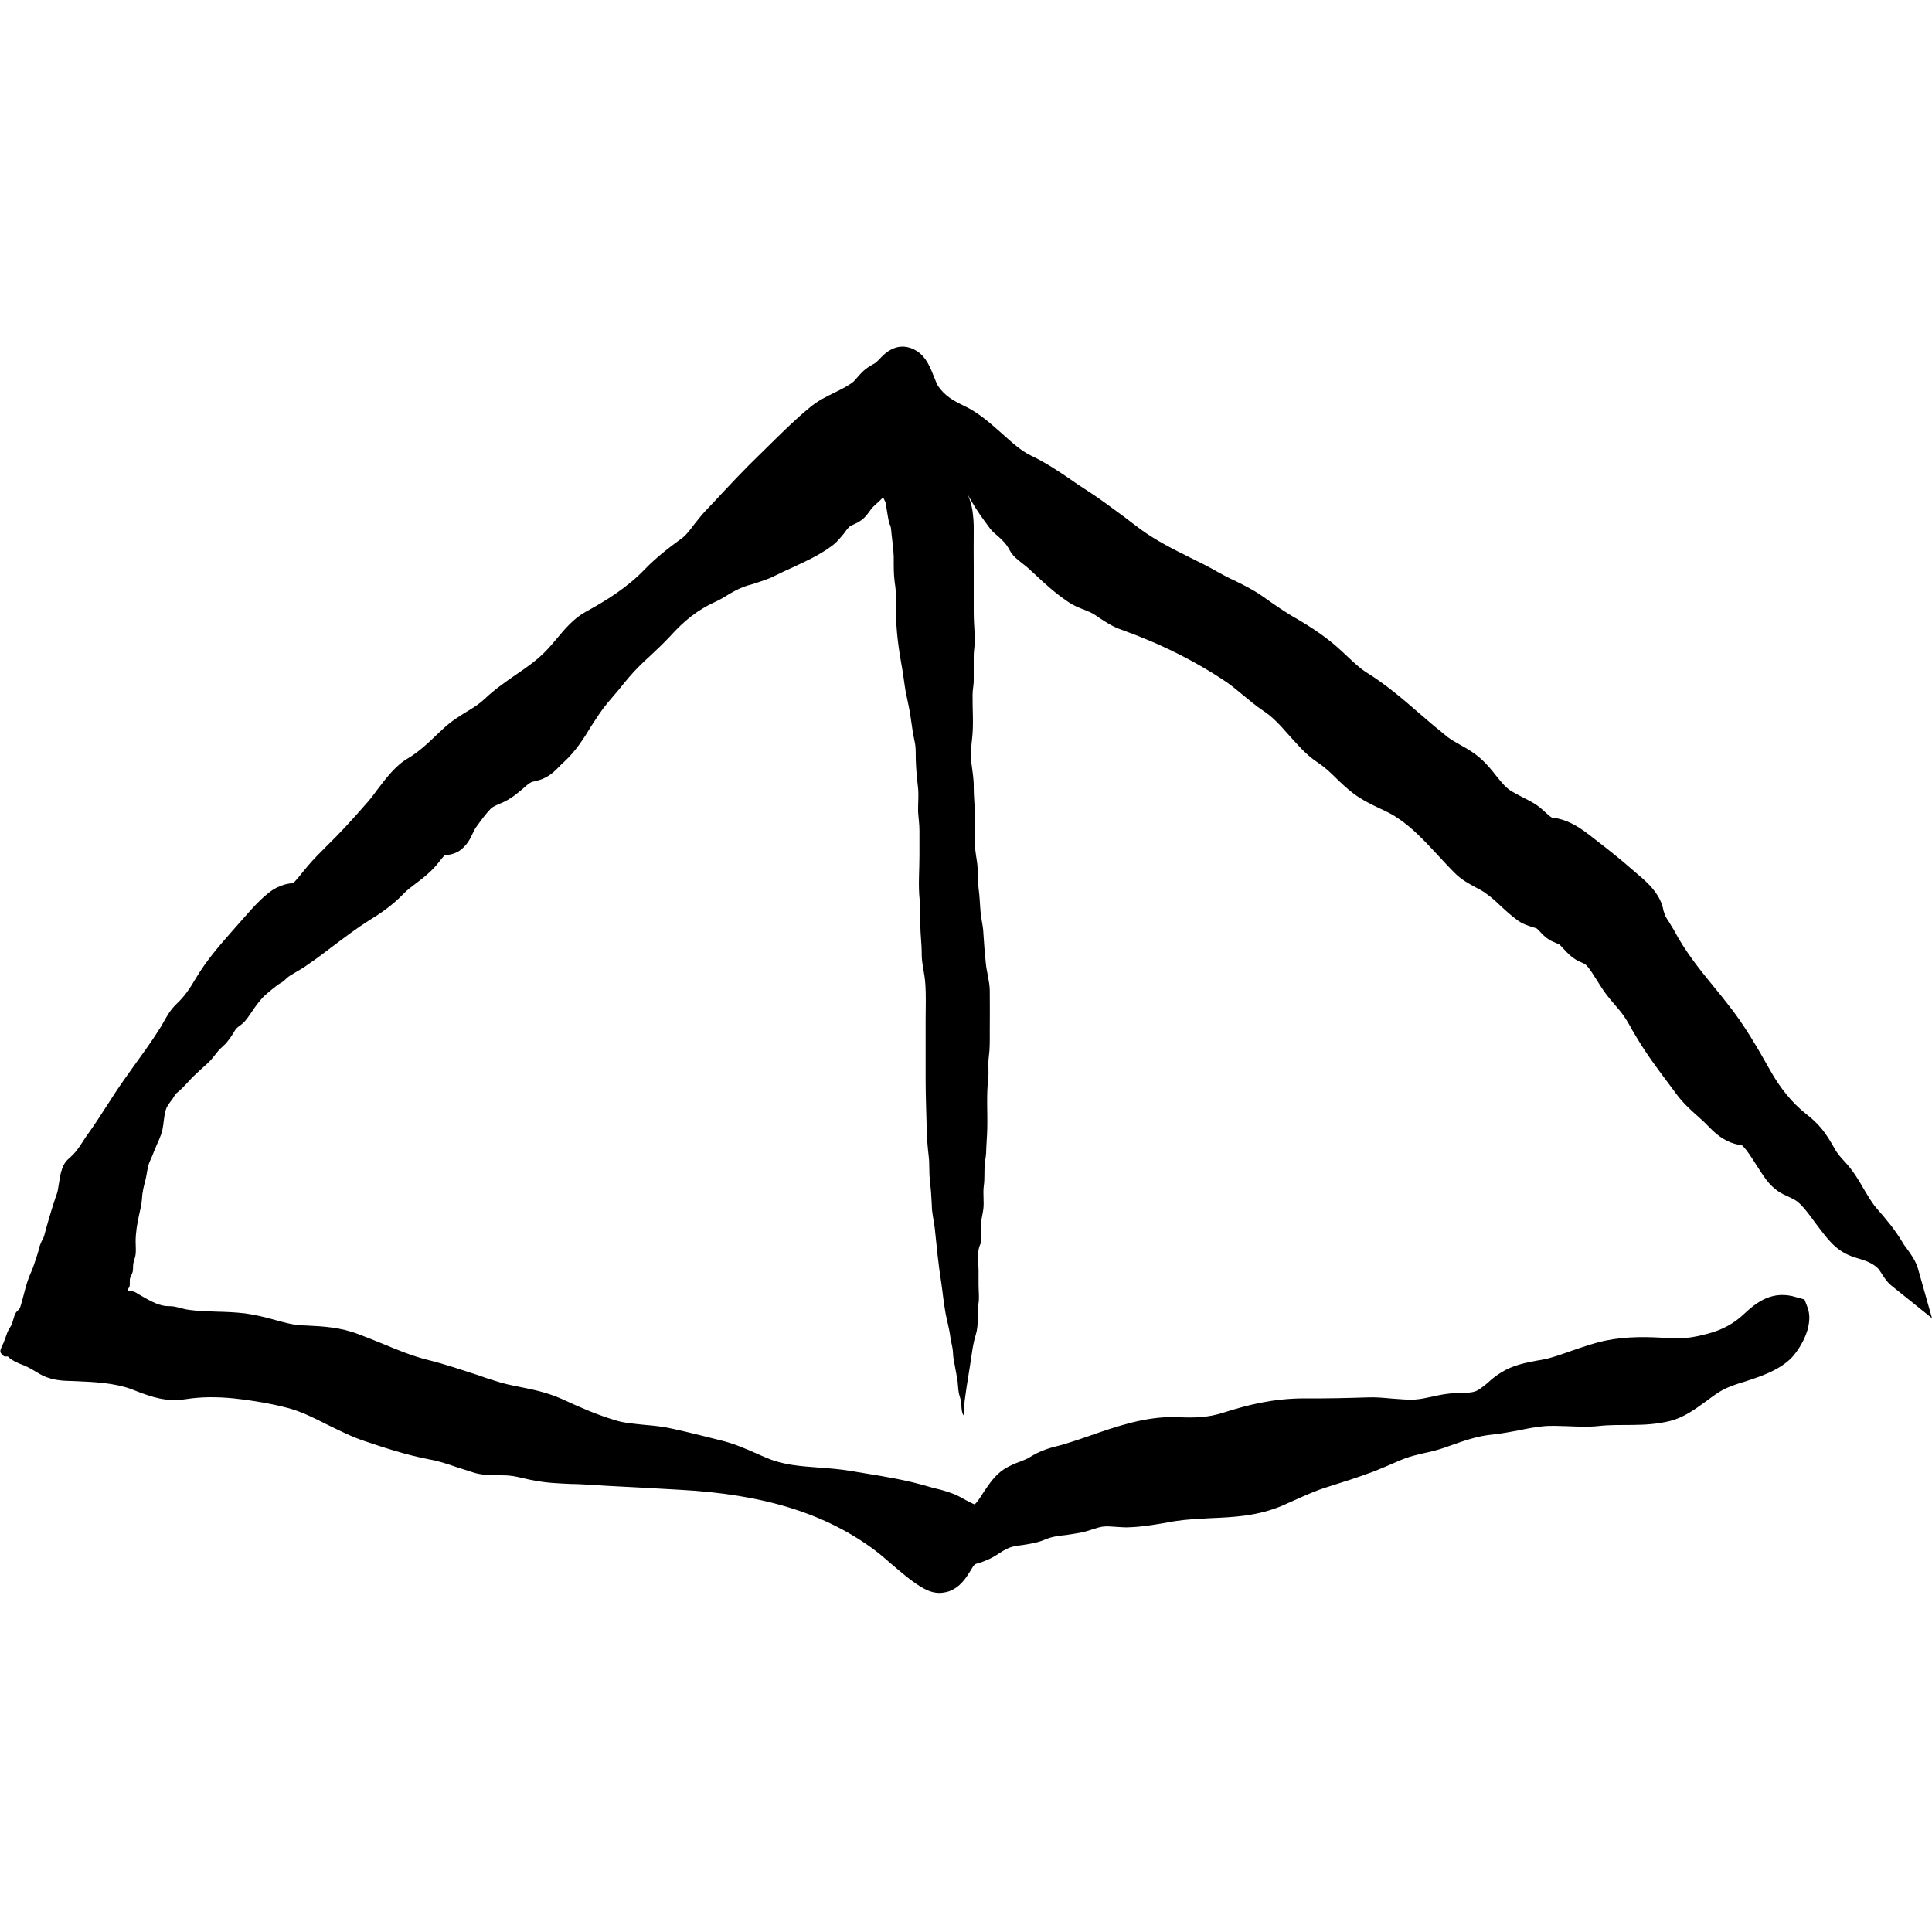
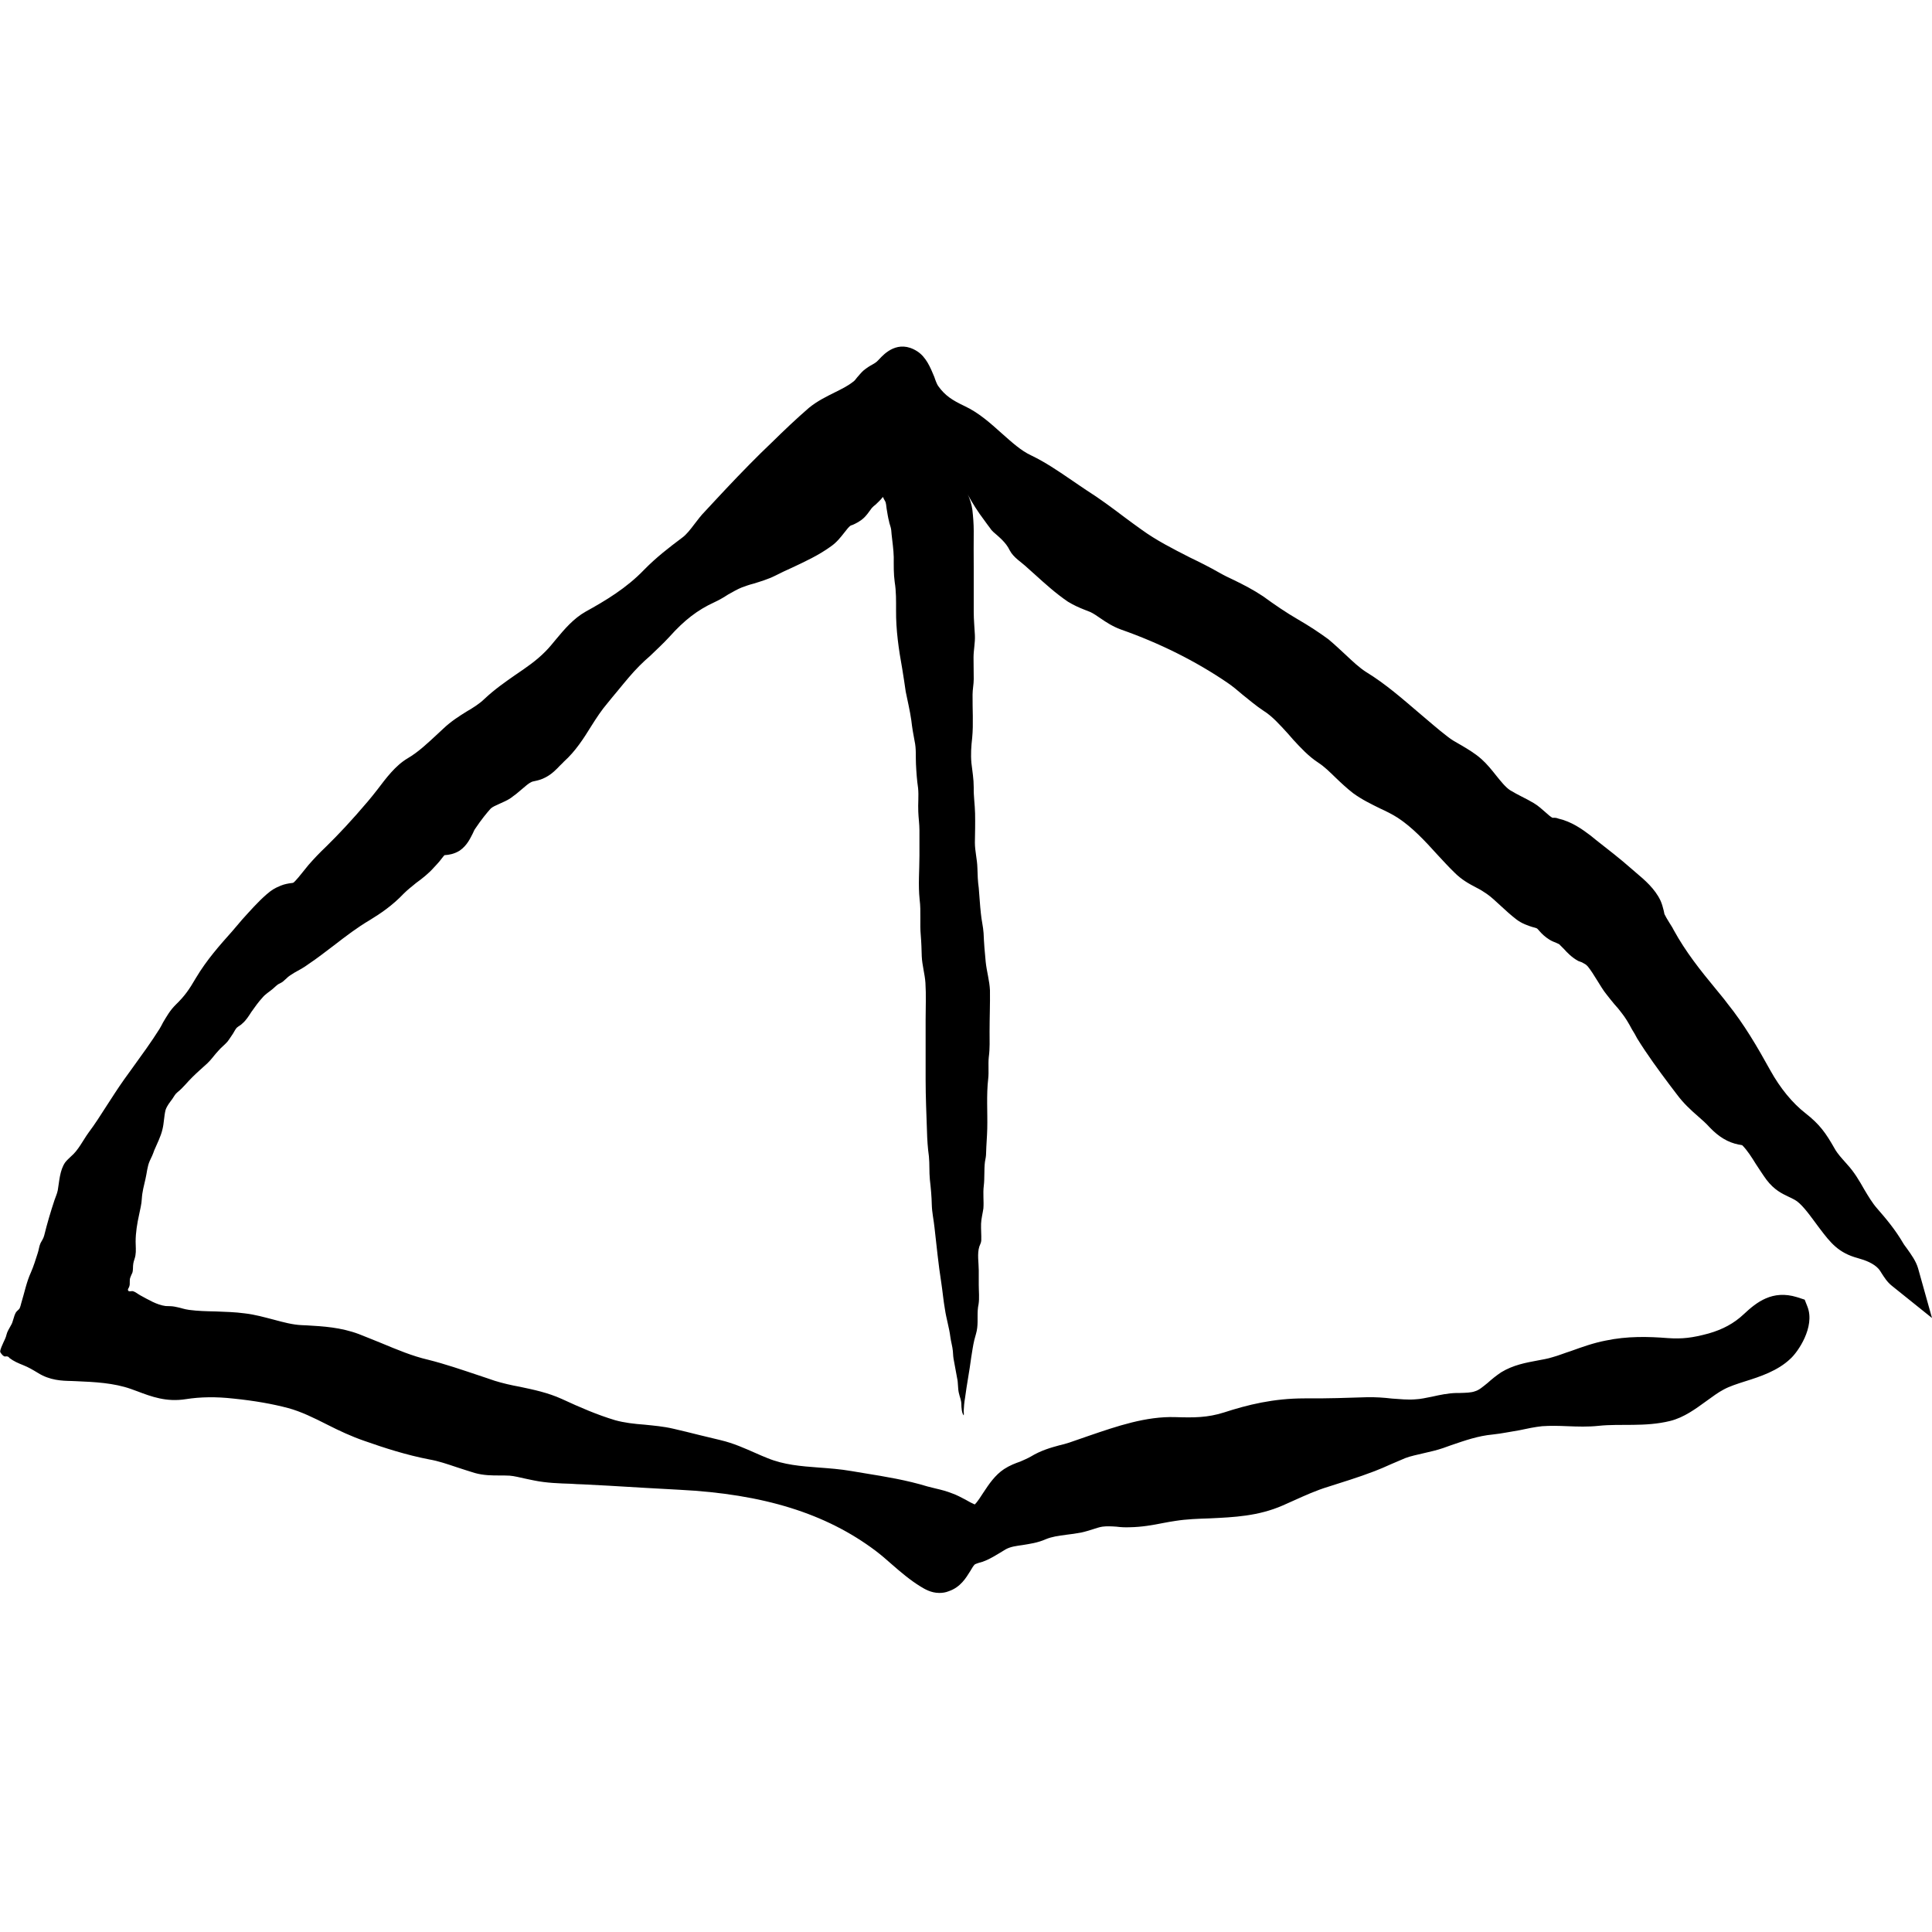
<svg xmlns="http://www.w3.org/2000/svg" viewBox="0 0 100 100">
-   <path fill-rule="nonzero" d="M99.27 65.65C99.16 65.27 98.92 64.93 98.7 64.63C98.63 64.53 98.55 64.44 98.51 64.36C98.09 63.65 97.63 63.11 97.15 62.56C96.91 62.29 96.71 61.94 96.48 61.56C96.23 61.13 95.97 60.68 95.61 60.27L95.54 60.19C95.31 59.94 95.11 59.73 94.96 59.45C94.5 58.64 94.19 58.2 93.45 57.63C92.76 57.08 92.14 56.32 91.63 55.41C90.95 54.2 90.27 53.02 89.41 51.95C89.21 51.69 89.01 51.44 88.81 51.2C88 50.21 87.24 49.28 86.63 48.12C86.55 48 86.48 47.87 86.4 47.74C86.29 47.58 86.2 47.44 86.16 47.31C86.14 47.25 86.12 47.18 86.1 47.13C86.07 46.95 86.02 46.79 85.94 46.62C85.66 46 85.11 45.54 84.67 45.17L84.45 44.98C83.85 44.45 83.21 43.95 82.59 43.47L82.32 43.26C81.88 42.92 81.35 42.53 80.65 42.37C80.56 42.34 80.46 42.33 80.35 42.33C80.27 42.3 80.11 42.16 79.98 42.04C79.81 41.88 79.62 41.71 79.38 41.57C79.18 41.45 78.97 41.35 78.76 41.24C78.56 41.13 78.35 41.03 78.17 40.91C77.92 40.75 77.69 40.46 77.44 40.15C77.21 39.86 76.97 39.56 76.68 39.3C76.33 38.98 75.95 38.76 75.61 38.57C75.36 38.43 75.13 38.3 74.93 38.15C74.43 37.75 73.93 37.33 73.45 36.91C72.6 36.17 71.71 35.41 70.72 34.8C70.36 34.57 70.03 34.25 69.67 33.91C69.38 33.64 69.08 33.36 68.75 33.11C68.28 32.74 67.75 32.4 67.18 32.06C66.55 31.71 65.98 31.31 65.36 30.87C64.86 30.52 64.37 30.28 63.88 30.04C63.61 29.92 63.35 29.78 63.09 29.64C62.6 29.35 62.09 29.1 61.58 28.85C60.69 28.41 59.85 27.98 59.07 27.42C58.78 27.21 58.49 26.98 58.2 26.76C57.56 26.29 56.91 25.8 56.24 25.37C55.95 25.19 55.67 25 55.39 24.8C54.76 24.37 54.1 23.93 53.36 23.58C52.86 23.34 52.37 22.9 51.85 22.43C51.26 21.91 50.66 21.37 49.93 21.02C49.29 20.72 48.91 20.48 48.56 19.99C48.5 19.91 48.42 19.69 48.35 19.52C48.16 19.04 47.95 18.49 47.47 18.18C46.48 17.55 45.75 18.33 45.52 18.59C45.45 18.65 45.4 18.71 45.33 18.77C45.28 18.81 45.22 18.84 45.16 18.87C45.03 18.95 44.85 19.05 44.69 19.2C44.57 19.31 44.47 19.43 44.36 19.55C44.28 19.63 44.22 19.73 44.13 19.79C43.87 19.99 43.54 20.15 43.2 20.32C42.79 20.52 42.31 20.75 41.88 21.12C41.2 21.68 40.57 22.3 39.96 22.9L39.38 23.47C38.56 24.26 37.77 25.1 37 25.93L36.48 26.48C36.29 26.68 36.12 26.91 35.94 27.13C35.73 27.41 35.53 27.68 35.32 27.84C34.58 28.38 33.98 28.84 33.34 29.5C32.43 30.44 31.35 31.1 30.31 31.67C29.69 32.01 29.23 32.56 28.78 33.1C28.6 33.31 28.42 33.53 28.23 33.72C27.77 34.19 27.25 34.55 26.69 34.93C26.16 35.3 25.59 35.69 25.07 36.19C24.8 36.44 24.49 36.64 24.15 36.84C23.78 37.07 23.35 37.33 22.95 37.71L22.66 37.98C22.13 38.49 21.66 38.93 21.1 39.26C20.48 39.62 19.98 40.28 19.54 40.86C19.37 41.09 19.21 41.31 19.05 41.49C18.2 42.47 17.54 43.18 16.9 43.8C16.53 44.17 16.23 44.47 15.96 44.79C15.9 44.86 15.83 44.95 15.75 45.04C15.61 45.22 15.27 45.64 15.18 45.7C15.14 45.71 15.1 45.71 15.06 45.72C14.92 45.74 14.73 45.77 14.54 45.85C14.19 45.99 14.08 46.07 13.8 46.3C13.33 46.69 12.94 47.15 12.55 47.59L12.02 48.19C11.37 48.93 10.7 49.69 10.14 50.63C9.78 51.24 9.55 51.57 9.11 51.99C8.8 52.29 8.62 52.63 8.45 52.93C8.39 53.04 8.33 53.15 8.26 53.25C7.82 53.95 7.35 54.59 6.86 55.27L6.42 55.89C6.11 56.33 5.81 56.79 5.51 57.26C5.21 57.72 4.91 58.2 4.59 58.64C4.29 59.04 4.06 59.52 3.68 59.86C3.57 59.97 3.45 60.05 3.37 60.18C3.1 60.58 3.08 61.16 2.99 61.62C2.95 61.81 2.88 61.94 2.83 62.12C2.63 62.72 2.45 63.34 2.29 63.95C2.25 64.1 2.16 64.21 2.11 64.35C2.03 64.52 2.01 64.7 1.95 64.88C1.83 65.22 1.75 65.54 1.6 65.87C1.37 66.36 1.26 66.93 1.11 67.45C1.08 67.53 1.06 67.66 1.01 67.73C0.96 67.81 0.88 67.86 0.83 67.93C0.7 68.13 0.69 68.4 0.57 68.62C0.48 68.77 0.38 68.93 0.34 69.08C0.29 69.23 0.24 69.34 0.18 69.51C0.14 69.6 0 69.85 0.02 69.97C0.02 70.03 0.15 70.17 0.21 70.2C0.27 70.23 0.33 70.2 0.39 70.21C0.46 70.23 0.45 70.26 0.5 70.3C0.71 70.46 0.96 70.57 1.21 70.66C1.48 70.77 1.71 70.91 1.96 71.06C2.58 71.45 3.2 71.47 3.7 71.48L3.94 71.49C4.9 71.53 5.89 71.58 6.77 71.89L7.1 72.02C7.84 72.3 8.61 72.58 9.62 72.42C10.38 72.3 11.19 72.29 12.09 72.38C13.18 72.5 14.12 72.67 14.91 72.88C15.59 73.06 16.25 73.39 16.94 73.74C17.56 74.04 18.18 74.36 18.87 74.59C19.91 74.94 21.04 75.31 22.23 75.54C22.7 75.62 23.15 75.77 23.64 75.94C23.95 76.04 24.26 76.14 24.58 76.24C25.03 76.36 25.48 76.36 25.86 76.36C26.04 76.36 26.21 76.36 26.38 76.38C26.63 76.4 26.89 76.47 27.17 76.53C27.32 76.57 27.48 76.6 27.65 76.63C28.3 76.76 28.94 76.78 29.56 76.81C29.77 76.81 29.97 76.82 30.18 76.83L31.5 76.91C32.73 76.97 33.95 77.04 35.18 77.11C39.53 77.34 42.75 78.34 45.31 80.26C45.6 80.48 45.88 80.73 46.16 80.97C46.63 81.37 47.11 81.79 47.64 82.12C47.85 82.24 48.19 82.45 48.62 82.45C48.77 82.45 48.94 82.42 49.11 82.37C49.71 82.15 50 81.67 50.22 81.32C50.3 81.18 50.39 81.03 50.46 80.97C50.49 80.95 50.56 80.93 50.67 80.9C50.79 80.86 50.92 80.82 51.05 80.76C51.31 80.66 51.53 80.52 51.73 80.39C51.84 80.32 51.94 80.25 52.06 80.2C52.31 80.05 52.59 80.01 52.93 79.97C53.29 79.91 53.7 79.86 54.13 79.67C54.44 79.54 54.78 79.49 55.19 79.45C55.45 79.41 55.72 79.37 55.98 79.32C56.17 79.28 56.36 79.22 56.54 79.16C56.73 79.1 56.92 79.04 57.06 79.02C57.27 78.99 57.52 79.01 57.78 79.03C58.01 79.04 58.24 79.07 58.48 79.05C59.08 79.03 59.66 78.93 60.22 78.84C60.42 78.8 60.64 78.76 60.84 78.73C61.42 78.64 62 78.62 62.63 78.58C63.86 78.53 65.12 78.47 66.4 77.92L66.96 77.67C67.56 77.4 68.13 77.14 68.76 76.95C69.41 76.74 70.27 76.48 71.14 76.15C71.42 76.04 71.71 75.91 72 75.79C72.24 75.69 72.49 75.57 72.74 75.48C73.03 75.37 73.35 75.3 73.68 75.22C74.01 75.15 74.35 75.07 74.71 74.95L75.08 74.82C75.84 74.55 76.5 74.32 77.27 74.25C77.74 74.2 78.2 74.11 78.64 74.03C79.05 73.94 79.44 73.87 79.82 73.83C80.24 73.78 80.67 73.81 81.13 73.82C81.65 73.84 82.19 73.87 82.76 73.81C83.88 73.68 85.12 73.88 86.44 73.55C87.17 73.37 87.78 72.91 88.32 72.52C88.63 72.29 88.92 72.07 89.21 71.92C89.51 71.77 89.9 71.63 90.32 71.51C91.11 71.25 92.01 70.96 92.67 70.34C93.05 69.98 93.95 68.69 93.55 67.65L93.4 67.26L93 67.15C91.75 66.75 90.92 67.4 90.25 68.03C89.75 68.5 89.17 68.82 88.44 69.02C87.58 69.25 87.08 69.31 86.33 69.26C85.31 69.19 84.22 69.16 83.1 69.39C82.48 69.52 81.89 69.73 81.31 69.93C80.99 70.04 80.67 70.16 80.35 70.25C80.1 70.33 79.84 70.38 79.58 70.42C79 70.53 78.32 70.65 77.7 71.04C77.42 71.21 77.19 71.4 77 71.58C76.75 71.78 76.55 71.95 76.35 72.02C76.14 72.09 75.85 72.1 75.56 72.1L75.41 72.11C74.95 72.11 74.53 72.2 74.13 72.29C73.81 72.36 73.52 72.42 73.24 72.44C72.87 72.46 72.46 72.42 72.04 72.39C71.62 72.35 71.19 72.31 70.74 72.33C69.81 72.36 68.69 72.39 67.53 72.38C65.91 72.38 64.57 72.72 63.35 73.11C62.49 73.39 61.8 73.39 60.83 73.35C59.32 73.31 57.81 73.82 56.36 74.33C56.01 74.45 55.67 74.57 55.34 74.67C55.16 74.73 55 74.78 54.83 74.82C54.38 74.93 53.87 75.07 53.34 75.4C53.19 75.5 53.01 75.57 52.81 75.65C52.55 75.74 52.26 75.86 51.96 76.05C51.5 76.35 51.19 76.82 50.9 77.25C50.78 77.45 50.58 77.75 50.45 77.87C50.3 77.81 50.14 77.72 49.96 77.63C49.74 77.5 49.51 77.38 49.29 77.3C48.99 77.19 48.72 77.11 48.45 77.05C48.31 77.01 48.16 76.98 48.01 76.93C46.92 76.61 45.84 76.43 44.78 76.26L44.06 76.14C43.48 76.04 42.92 76 42.38 75.96C41.45 75.89 40.57 75.83 39.73 75.48C39.52 75.39 39.32 75.31 39.13 75.22C38.56 74.97 37.97 74.71 37.29 74.55C36.93 74.46 36.57 74.37 36.21 74.28C35.76 74.17 35.31 74.06 34.85 73.96C34.34 73.84 33.84 73.79 33.35 73.75C32.81 73.69 32.31 73.66 31.84 73.51C30.9 73.23 30.03 72.85 29.08 72.41C28.34 72.08 27.62 71.93 26.92 71.79C26.46 71.7 26.03 71.61 25.62 71.47C25.33 71.38 25.04 71.29 24.75 71.18C23.91 70.91 23.04 70.61 22.15 70.39C21.34 70.19 20.57 69.87 19.75 69.53C19.35 69.37 18.97 69.21 18.56 69.06C17.63 68.7 16.73 68.65 15.87 68.61L15.63 68.6C15.15 68.58 14.67 68.44 14.16 68.3C13.69 68.17 13.2 68.05 12.68 67.98C12.17 67.92 11.66 67.9 11.17 67.89C10.7 67.87 10.24 67.86 9.8 67.8C9.53 67.77 9.29 67.68 9.04 67.63C8.88 67.6 8.73 67.61 8.58 67.6C8.12 67.55 7.65 67.26 7.26 67.04C7.15 66.98 7 66.86 6.87 66.84C6.82 66.82 6.69 66.87 6.65 66.82C6.57 66.75 6.68 66.66 6.7 66.6C6.75 66.44 6.68 66.27 6.75 66.11C6.79 66.03 6.82 65.96 6.85 65.88C6.91 65.72 6.87 65.57 6.9 65.4C6.92 65.26 6.99 65.12 7.01 64.98C7.05 64.76 7.02 64.5 7.02 64.27C7.02 63.8 7.1 63.33 7.2 62.88C7.26 62.63 7.33 62.32 7.35 62.05C7.36 61.7 7.45 61.38 7.54 61.03C7.61 60.73 7.63 60.38 7.76 60.1C7.84 59.92 7.92 59.74 7.99 59.55C8.13 59.19 8.33 58.84 8.41 58.46C8.48 58.13 8.48 57.77 8.58 57.45C8.65 57.22 8.79 57.07 8.93 56.88C9.02 56.74 9.06 56.63 9.2 56.53C9.48 56.3 9.71 56.02 9.97 55.75C10.22 55.51 10.48 55.27 10.74 55.04C10.95 54.85 11.11 54.62 11.29 54.4C11.44 54.22 11.63 54.1 11.77 53.91C11.87 53.79 11.97 53.65 12.06 53.5C12.12 53.42 12.18 53.27 12.27 53.2C12.35 53.12 12.47 53.06 12.55 52.98C12.74 52.82 12.88 52.59 13.02 52.39C13.2 52.12 13.37 51.88 13.6 51.63C13.75 51.47 13.92 51.35 14.09 51.2C14.2 51.13 14.29 51.03 14.4 50.96C14.48 50.9 14.58 50.86 14.65 50.8C14.72 50.75 14.76 50.7 14.82 50.65C14.94 50.53 15.09 50.45 15.24 50.36C15.49 50.22 15.74 50.07 15.97 49.9C16.42 49.59 16.86 49.26 17.29 48.93C17.92 48.46 18.51 48.01 19.12 47.63C19.69 47.28 20.29 46.88 20.9 46.25C21.09 46.05 21.31 45.89 21.55 45.71C21.84 45.49 22.17 45.24 22.48 44.9C22.58 44.8 22.66 44.69 22.75 44.58C22.85 44.46 22.94 44.34 23.02 44.27L23.03 44.27C23.21 44.25 23.5 44.22 23.79 44.03C24.17 43.76 24.35 43.4 24.47 43.13C24.51 43.04 24.56 42.95 24.61 42.86C24.9 42.45 25.19 42.07 25.4 41.86C25.48 41.77 25.66 41.69 25.84 41.61C26.03 41.54 26.23 41.44 26.43 41.31C26.64 41.18 26.83 41.01 27.02 40.86C27.2 40.7 27.36 40.55 27.51 40.48C27.54 40.47 27.61 40.45 27.67 40.44C27.82 40.4 28.03 40.36 28.24 40.24C28.57 40.07 28.79 39.84 28.99 39.63C29.05 39.56 29.13 39.5 29.2 39.43C29.8 38.88 30.21 38.23 30.6 37.59C30.88 37.16 31.13 36.76 31.44 36.39C31.63 36.17 31.82 35.94 32.01 35.72C32.37 35.27 32.72 34.84 33.1 34.47C33.28 34.29 33.46 34.12 33.65 33.95C33.98 33.64 34.32 33.32 34.66 32.96C35.42 32.11 36.12 31.57 36.96 31.18C37.21 31.07 37.45 30.93 37.69 30.78C37.94 30.63 38.18 30.5 38.41 30.41C38.6 30.33 38.8 30.27 39 30.22C39.35 30.1 39.74 29.99 40.13 29.79C40.41 29.65 40.69 29.52 40.98 29.39C41.65 29.08 42.36 28.76 43.01 28.29C43.31 28.08 43.52 27.81 43.7 27.59C43.81 27.43 43.93 27.28 44.02 27.22C44.06 27.2 44.1 27.18 44.13 27.17C44.28 27.1 44.51 27.01 44.73 26.8C44.86 26.67 44.96 26.53 45.04 26.42C45.07 26.38 45.09 26.34 45.12 26.31C45.19 26.23 45.25 26.18 45.31 26.12C45.43 26.02 45.57 25.89 45.71 25.74C45.74 25.81 45.77 25.87 45.8 25.93C45.86 26.01 45.86 26.23 45.89 26.33C45.93 26.56 45.96 26.79 46.01 27.01C46.03 27.09 46.05 27.15 46.09 27.22C46.13 27.37 46.13 27.52 46.15 27.67C46.19 28.06 46.25 28.45 46.26 28.84C46.26 29.28 46.25 29.7 46.31 30.14C46.39 30.63 46.39 31.11 46.38 31.61C46.37 32.62 46.52 33.64 46.7 34.63C46.77 35.03 46.81 35.42 46.88 35.81C46.98 36.31 47.1 36.8 47.16 37.3C47.21 37.66 47.26 38.01 47.34 38.37C47.43 38.77 47.38 39.15 47.41 39.55C47.43 39.97 47.47 40.39 47.52 40.8C47.56 41.2 47.51 41.61 47.52 42.01C47.54 42.34 47.59 42.66 47.59 42.99C47.59 43.42 47.59 43.85 47.59 44.28C47.59 45.03 47.52 45.82 47.6 46.56C47.67 47.18 47.61 47.81 47.66 48.43C47.69 48.8 47.71 49.13 47.71 49.51C47.73 49.96 47.86 50.41 47.89 50.88C47.94 51.5 47.91 52.14 47.91 52.78L47.91 55.88C47.91 56.77 47.95 57.65 47.97 58.54C47.98 58.98 48.02 59.43 48.07 59.85C48.12 60.26 48.08 60.66 48.13 61.06C48.18 61.51 48.21 61.92 48.23 62.37C48.23 62.77 48.33 63.15 48.38 63.54C48.48 64.5 48.57 65.46 48.72 66.4C48.79 66.86 48.83 67.32 48.91 67.78C48.98 68.26 49.13 68.72 49.19 69.21C49.22 69.44 49.3 69.7 49.32 69.93C49.33 70.12 49.34 70.28 49.38 70.46C49.44 70.76 49.48 71.04 49.54 71.33C49.59 71.59 49.58 71.85 49.63 72.11C49.68 72.34 49.76 72.48 49.76 72.71C49.76 72.84 49.78 73.16 49.88 73.26C49.9 73.18 49.89 73.13 49.89 73.04C49.89 72.81 49.92 72.58 49.95 72.37C50.04 71.66 50.17 70.97 50.27 70.27C50.31 69.97 50.36 69.66 50.43 69.36C50.48 69.15 50.56 68.95 50.58 68.73C50.64 68.32 50.56 67.92 50.64 67.51C50.7 67.19 50.65 66.84 50.65 66.51L50.65 65.76C50.65 65.37 50.57 64.89 50.69 64.53C50.73 64.4 50.78 64.35 50.79 64.21C50.8 63.91 50.76 63.63 50.78 63.34C50.79 63.08 50.87 62.82 50.9 62.56C50.94 62.17 50.87 61.78 50.92 61.39C50.98 60.98 50.93 60.55 50.98 60.14C51.01 59.98 51.03 59.84 51.04 59.69C51.05 59.26 51.09 58.84 51.1 58.42C51.12 57.56 51.05 56.69 51.15 55.83C51.19 55.46 51.13 55.08 51.18 54.71C51.24 54.27 51.23 53.84 51.23 53.38C51.23 52.68 51.24 51.97 51.23 51.26C51.22 50.77 51.06 50.29 51.02 49.8C50.97 49.3 50.93 48.81 50.9 48.31C50.89 47.97 50.8 47.63 50.76 47.28C50.72 46.84 50.71 46.4 50.65 45.97C50.61 45.62 50.6 45.29 50.6 44.93C50.58 44.49 50.45 44.06 50.46 43.61C50.46 43.12 50.48 42.61 50.46 42.1C50.45 41.65 50.4 41.22 50.4 40.76C50.41 40.33 50.33 39.92 50.28 39.49C50.23 39.06 50.27 38.63 50.32 38.19C50.4 37.46 50.33 36.69 50.34 35.96C50.34 35.68 50.41 35.43 50.4 35.16C50.4 34.79 50.4 34.41 50.4 34.04C50.39 33.65 50.49 33.28 50.45 32.88C50.43 32.47 50.4 32.08 50.4 31.68L50.4 29.39C50.4 28.75 50.39 28.12 50.4 27.48C50.41 27.13 50.38 26.75 50.33 26.4C50.29 26.15 50.19 25.81 50.08 25.58C50.33 26.04 50.62 26.51 50.94 26.94C51.04 27.07 51.14 27.21 51.24 27.35C51.29 27.42 51.35 27.47 51.4 27.53C51.73 27.82 52.07 28.09 52.26 28.48C52.46 28.87 52.88 29.11 53.2 29.39L53.57 29.73C54.09 30.22 54.63 30.71 55.27 31.14C55.57 31.35 55.86 31.46 56.12 31.56C56.22 31.6 56.33 31.65 56.43 31.69C56.6 31.77 56.78 31.89 56.96 32.02C57.26 32.21 57.6 32.44 58.01 32.58C60.03 33.3 61.88 34.22 63.52 35.33C63.79 35.52 64.05 35.74 64.33 35.97C64.67 36.25 65.01 36.54 65.4 36.8C65.84 37.08 66.25 37.52 66.66 37.99L66.94 38.3C67.32 38.72 67.71 39.15 68.24 39.49C68.54 39.69 68.84 39.96 69.14 40.26C69.42 40.53 69.71 40.81 70.04 41.06C70.5 41.41 70.97 41.63 71.43 41.85C71.75 42 72.07 42.15 72.34 42.34C73.1 42.84 73.74 43.53 74.41 44.25C74.69 44.55 74.97 44.86 75.26 45.15C75.64 45.54 76.05 45.75 76.4 45.94C76.61 46.05 76.8 46.15 76.96 46.28C77.19 46.44 77.42 46.65 77.66 46.88C77.92 47.12 78.19 47.37 78.49 47.59C78.78 47.82 79.08 47.91 79.3 47.98C79.41 48.01 79.51 48.04 79.56 48.07C79.6 48.11 79.64 48.16 79.69 48.2C79.82 48.34 79.97 48.51 80.2 48.65C80.31 48.72 80.44 48.76 80.56 48.82C80.61 48.84 80.68 48.87 80.69 48.87C80.76 48.92 80.84 49.02 80.94 49.12C81.12 49.32 81.36 49.57 81.69 49.74L81.87 49.82C82.06 49.91 82.08 49.92 82.18 50.04C82.34 50.23 82.49 50.48 82.65 50.73C82.81 50.99 82.97 51.24 83.15 51.48C83.28 51.65 83.43 51.83 83.57 51.99C83.69 52.13 83.81 52.27 83.92 52.41C84.12 52.67 84.3 52.97 84.47 53.29C84.56 53.44 84.65 53.6 84.75 53.76C85.25 54.6 85.84 55.38 86.4 56.13L86.78 56.64C87.12 57.1 87.51 57.45 87.88 57.78C88.1 57.97 88.3 58.16 88.49 58.36C88.96 58.85 89.43 59.14 89.98 59.25C89.98 59.25 90.17 59.28 90.18 59.29C90.43 59.54 90.65 59.89 90.89 60.27C91.07 60.54 91.23 60.81 91.42 61.06C91.84 61.61 92.23 61.79 92.57 61.94C92.67 61.99 92.77 62.03 92.89 62.1C93.21 62.27 93.59 62.79 93.89 63.2C93.99 63.33 94.08 63.46 94.19 63.6C94.75 64.33 95.16 64.85 96.16 65.13C96.55 65.24 96.97 65.39 97.24 65.69C97.29 65.76 97.34 65.83 97.39 65.91C97.51 66.1 97.66 66.35 97.91 66.55L100 68.23L99.27 65.65" />
+   <path fill-rule="nonzero" d="M99.28 65.65C99.17 65.27 98.92 64.93 98.7 64.62C98.63 64.52 98.56 64.44 98.51 64.35C98.1 63.65 97.64 63.1 97.16 62.55C96.92 62.28 96.71 61.93 96.49 61.56C96.24 61.12 95.98 60.67 95.61 60.27L95.54 60.19C95.32 59.94 95.11 59.72 94.96 59.45C94.5 58.64 94.19 58.2 93.45 57.62C92.77 57.09 92.14 56.32 91.63 55.4C90.96 54.19 90.28 53.02 89.41 51.94C89.22 51.68 89.01 51.44 88.81 51.19C88 50.21 87.25 49.27 86.62 48.12C86.56 47.99 86.47 47.87 86.4 47.75C86.29 47.57 86.21 47.44 86.15 47.31C86.14 47.24 86.12 47.18 86.11 47.12C86.07 46.95 86.02 46.78 85.95 46.62C85.66 46 85.12 45.54 84.68 45.17L84.46 44.98C83.85 44.44 83.21 43.95 82.6 43.47L82.33 43.25C81.88 42.91 81.35 42.53 80.66 42.37C80.57 42.33 80.47 42.32 80.36 42.33C80.27 42.29 80.11 42.15 79.99 42.04C79.81 41.89 79.63 41.71 79.39 41.57C79.19 41.45 78.98 41.34 78.76 41.23C78.56 41.13 78.36 41.02 78.16 40.9C77.93 40.75 77.69 40.45 77.44 40.14C77.21 39.85 76.98 39.56 76.68 39.29C76.33 38.98 75.95 38.76 75.61 38.56C75.36 38.42 75.13 38.29 74.93 38.13C74.43 37.75 73.94 37.31 73.46 36.91C72.59 36.17 71.72 35.4 70.72 34.79C70.36 34.56 70.02 34.24 69.67 33.91C69.38 33.64 69.08 33.36 68.76 33.09C68.27 32.73 67.75 32.39 67.18 32.06C66.56 31.7 65.99 31.31 65.37 30.86C64.86 30.52 64.37 30.27 63.88 30.03C63.62 29.91 63.35 29.78 63.09 29.63C62.6 29.35 62.1 29.1 61.58 28.85C60.7 28.4 59.85 27.97 59.08 27.41C58.78 27.2 58.49 26.98 58.19 26.76C57.57 26.29 56.91 25.8 56.23 25.37C55.95 25.19 55.68 24.99 55.39 24.8C54.76 24.37 54.1 23.92 53.37 23.57C52.85 23.33 52.37 22.89 51.85 22.43C51.27 21.91 50.66 21.36 49.93 21.02C49.28 20.71 48.92 20.48 48.56 19.98C48.5 19.9 48.41 19.67 48.36 19.51C48.16 19.03 47.94 18.48 47.47 18.18C46.48 17.55 45.76 18.32 45.52 18.58C45.46 18.64 45.4 18.71 45.33 18.76C45.28 18.8 45.22 18.83 45.17 18.86C45.02 18.94 44.86 19.04 44.68 19.19C44.56 19.3 44.47 19.42 44.36 19.54C44.29 19.63 44.23 19.72 44.13 19.78C43.86 19.99 43.55 20.14 43.21 20.31C42.79 20.52 42.31 20.75 41.87 21.11C41.21 21.68 40.57 22.29 39.96 22.89L39.37 23.46C38.56 24.26 37.76 25.1 37 25.92L36.48 26.48C36.29 26.67 36.12 26.9 35.95 27.12C35.73 27.41 35.53 27.67 35.31 27.83C34.59 28.37 33.98 28.84 33.34 29.49C32.43 30.44 31.34 31.09 30.31 31.66C29.69 32.01 29.22 32.56 28.78 33.09C28.6 33.31 28.42 33.53 28.23 33.72C27.77 34.19 27.24 34.55 26.68 34.93C26.15 35.3 25.6 35.68 25.07 36.18C24.8 36.44 24.49 36.63 24.15 36.83C23.78 37.06 23.35 37.33 22.95 37.71L22.66 37.98C22.12 38.48 21.66 38.92 21.1 39.25C20.47 39.62 19.98 40.28 19.54 40.86C19.37 41.08 19.2 41.29 19.04 41.48C18.2 42.47 17.53 43.18 16.9 43.8C16.52 44.16 16.23 44.47 15.96 44.78C15.9 44.86 15.82 44.95 15.75 45.04C15.61 45.22 15.27 45.64 15.18 45.69C15.15 45.7 15.1 45.71 15.06 45.71C14.92 45.73 14.73 45.76 14.53 45.84C14.18 45.99 14.07 46.06 13.8 46.29C13.33 46.7 12.94 47.15 12.54 47.59L12.02 48.2C11.37 48.93 10.7 49.68 10.14 50.62C9.78 51.24 9.55 51.56 9.11 51.99C8.8 52.29 8.62 52.62 8.44 52.92C8.39 53.03 8.32 53.14 8.26 53.25C7.82 53.95 7.35 54.59 6.86 55.27L6.42 55.88C6.1 56.33 5.81 56.79 5.51 57.25C5.21 57.72 4.91 58.19 4.58 58.63C4.29 59.03 4.06 59.53 3.67 59.86C3.57 59.96 3.46 60.05 3.37 60.17C3.09 60.58 3.07 61.15 2.99 61.61C2.95 61.8 2.88 61.94 2.82 62.12C2.62 62.72 2.44 63.33 2.29 63.94C2.25 64.1 2.17 64.21 2.1 64.34C2.02 64.51 2.01 64.7 1.95 64.87C1.84 65.21 1.74 65.54 1.6 65.86C1.37 66.36 1.26 66.93 1.1 67.45C1.08 67.53 1.05 67.65 1.01 67.73C0.96 67.8 0.88 67.85 0.83 67.92C0.7 68.13 0.69 68.41 0.56 68.61C0.48 68.76 0.37 68.93 0.34 69.07C0.3 69.24 0.24 69.35 0.17 69.5C0.13 69.6 0 69.85 0.01 69.97C0.02 70.02 0.14 70.17 0.21 70.2C0.26 70.23 0.33 70.19 0.38 70.21C0.46 70.23 0.45 70.25 0.49 70.29C0.71 70.46 0.95 70.56 1.2 70.66C1.48 70.77 1.71 70.91 1.96 71.06C2.58 71.45 3.2 71.47 3.7 71.48L3.94 71.49C4.9 71.53 5.89 71.58 6.77 71.89L7.1 72.01C7.84 72.29 8.61 72.58 9.62 72.42C10.38 72.3 11.19 72.29 12.08 72.39C13.17 72.5 14.12 72.67 14.91 72.88C15.58 73.06 16.25 73.39 16.94 73.74C17.55 74.05 18.19 74.35 18.86 74.58C19.91 74.95 21.03 75.31 22.22 75.54C22.69 75.62 23.15 75.78 23.63 75.94C23.95 76.04 24.26 76.15 24.57 76.24C25.03 76.37 25.47 76.37 25.86 76.37C26.03 76.37 26.2 76.37 26.38 76.38C26.63 76.4 26.89 76.47 27.17 76.53C27.33 76.56 27.48 76.6 27.65 76.63C28.29 76.76 28.94 76.78 29.56 76.8C29.77 76.82 29.96 76.82 30.17 76.83L31.51 76.9C32.73 76.97 33.96 77.05 35.17 77.11C39.53 77.33 42.75 78.34 45.31 80.26C45.6 80.48 45.88 80.72 46.16 80.97C46.63 81.38 47.11 81.79 47.65 82.12C47.85 82.24 48.18 82.45 48.62 82.45C48.77 82.45 48.94 82.43 49.11 82.36C49.72 82.15 50 81.67 50.22 81.32C50.3 81.18 50.39 81.03 50.46 80.97C50.49 80.95 50.56 80.93 50.67 80.89C50.8 80.86 50.92 80.82 51.05 80.76C51.3 80.65 51.53 80.51 51.73 80.39C51.84 80.33 51.95 80.25 52.06 80.19C52.32 80.05 52.59 80.02 52.94 79.97C53.29 79.91 53.7 79.86 54.13 79.67C54.44 79.54 54.79 79.49 55.18 79.44C55.45 79.41 55.72 79.37 55.98 79.32C56.17 79.28 56.35 79.22 56.55 79.16C56.74 79.1 56.91 79.04 57.06 79.02C57.27 78.99 57.52 79 57.79 79.02C58.02 79.05 58.25 79.06 58.48 79.05C59.09 79.04 59.66 78.94 60.21 78.83C60.42 78.79 60.64 78.75 60.85 78.72C61.42 78.63 62.01 78.61 62.63 78.59C63.86 78.53 65.12 78.48 66.4 77.92L66.96 77.67C67.56 77.4 68.13 77.14 68.76 76.95C69.41 76.74 70.28 76.48 71.14 76.15C71.42 76.04 71.71 75.92 71.99 75.79C72.24 75.68 72.5 75.57 72.74 75.47C73.03 75.36 73.35 75.3 73.68 75.22C74.02 75.14 74.35 75.07 74.7 74.95L75.09 74.81C75.85 74.55 76.51 74.32 77.26 74.25C77.74 74.2 78.19 74.1 78.64 74.03C79.06 73.94 79.44 73.86 79.82 73.82C80.24 73.79 80.68 73.8 81.14 73.82C81.65 73.84 82.19 73.86 82.75 73.8C83.88 73.68 85.13 73.87 86.44 73.55C87.17 73.37 87.78 72.91 88.32 72.52C88.64 72.29 88.93 72.07 89.22 71.92C89.51 71.76 89.91 71.63 90.32 71.5C91.12 71.25 92.02 70.95 92.67 70.33C93.06 69.98 93.95 68.69 93.56 67.65L93.41 67.27L93.01 67.14C91.74 66.75 90.92 67.4 90.26 68.02C89.75 68.5 89.17 68.81 88.44 69.02C87.59 69.25 87.07 69.31 86.33 69.26C85.32 69.18 84.23 69.15 83.1 69.39C82.48 69.51 81.89 69.72 81.31 69.93C80.99 70.03 80.68 70.16 80.35 70.25C80.1 70.33 79.84 70.37 79.58 70.42C78.99 70.53 78.32 70.65 77.7 71.03C77.43 71.21 77.2 71.4 77 71.58C76.75 71.78 76.56 71.95 76.35 72.01C76.14 72.09 75.85 72.09 75.57 72.1L75.4 72.1C74.95 72.11 74.53 72.2 74.13 72.29C73.82 72.35 73.52 72.42 73.25 72.43C72.87 72.46 72.46 72.42 72.05 72.39C71.63 72.34 71.19 72.31 70.75 72.32C69.81 72.35 68.7 72.39 67.52 72.38C65.91 72.38 64.58 72.71 63.35 73.11C62.49 73.38 61.8 73.38 60.84 73.35C59.32 73.3 57.81 73.82 56.35 74.32C56.01 74.44 55.66 74.56 55.34 74.67C55.16 74.73 55 74.77 54.83 74.81C54.39 74.93 53.88 75.07 53.34 75.4C53.18 75.49 53.01 75.56 52.81 75.65C52.55 75.74 52.26 75.85 51.97 76.04C51.5 76.35 51.18 76.83 50.91 77.24C50.78 77.44 50.58 77.76 50.45 77.87C50.31 77.81 50.14 77.72 49.97 77.62C49.74 77.5 49.52 77.38 49.29 77.3C48.99 77.18 48.71 77.11 48.45 77.05C48.3 77.01 48.16 76.98 48.01 76.94C46.93 76.61 45.83 76.43 44.78 76.26L44.06 76.14C43.48 76.04 42.92 76 42.38 75.96C41.45 75.89 40.57 75.82 39.72 75.47C39.52 75.39 39.33 75.31 39.13 75.22C38.56 74.97 37.97 74.7 37.29 74.54C36.93 74.45 36.57 74.37 36.21 74.28C35.76 74.17 35.3 74.05 34.85 73.95C34.34 73.83 33.84 73.79 33.36 73.74C32.82 73.7 32.31 73.64 31.84 73.51C30.91 73.23 30.03 72.85 29.08 72.41C28.35 72.08 27.62 71.93 26.91 71.78C26.47 71.7 26.03 71.6 25.61 71.47C25.33 71.37 25.04 71.28 24.75 71.18C23.91 70.9 23.04 70.6 22.16 70.38C21.34 70.19 20.56 69.86 19.74 69.52C19.36 69.37 18.96 69.2 18.57 69.05C17.63 68.7 16.73 68.65 15.87 68.6L15.63 68.59C15.15 68.57 14.67 68.44 14.15 68.3C13.68 68.18 13.2 68.04 12.67 67.98C12.16 67.91 11.66 67.9 11.17 67.88C10.7 67.87 10.24 67.86 9.79 67.8C9.54 67.77 9.28 67.67 9.03 67.63C8.88 67.6 8.73 67.61 8.57 67.6C8.11 67.54 7.66 67.26 7.25 67.04C7.14 66.98 7 66.86 6.87 66.83C6.81 66.82 6.69 66.86 6.65 66.82C6.57 66.74 6.68 66.66 6.69 66.59C6.75 66.44 6.68 66.27 6.75 66.11C6.78 66.03 6.81 65.96 6.85 65.88C6.9 65.72 6.87 65.56 6.9 65.4C6.92 65.26 6.99 65.12 7.01 64.98C7.05 64.75 7.02 64.5 7.02 64.27C7.02 63.8 7.1 63.32 7.2 62.87C7.25 62.62 7.33 62.31 7.34 62.05C7.36 61.69 7.45 61.37 7.53 61.02C7.6 60.73 7.62 60.38 7.75 60.09C7.84 59.91 7.92 59.73 7.98 59.55C8.13 59.19 8.32 58.84 8.41 58.45C8.49 58.13 8.49 57.76 8.57 57.45C8.65 57.22 8.79 57.06 8.92 56.88C9.02 56.74 9.06 56.63 9.19 56.53C9.48 56.3 9.7 56 9.96 55.75C10.21 55.5 10.48 55.27 10.74 55.03C10.95 54.83 11.1 54.6 11.29 54.4C11.44 54.22 11.62 54.09 11.77 53.92C11.88 53.78 11.96 53.64 12.06 53.5C12.12 53.41 12.18 53.27 12.26 53.19C12.35 53.11 12.47 53.06 12.55 52.97C12.74 52.81 12.88 52.58 13.01 52.38C13.2 52.11 13.37 51.87 13.59 51.63C13.74 51.45 13.92 51.35 14.1 51.2C14.2 51.12 14.28 51.03 14.39 50.95C14.48 50.9 14.58 50.86 14.65 50.8C14.71 50.75 14.76 50.7 14.82 50.65C14.94 50.52 15.08 50.45 15.23 50.35C15.49 50.21 15.74 50.07 15.97 49.9C16.42 49.6 16.85 49.26 17.29 48.93C17.91 48.45 18.5 48 19.13 47.63C19.7 47.28 20.3 46.88 20.9 46.25C21.1 46.05 21.31 45.89 21.54 45.7C21.84 45.48 22.17 45.23 22.47 44.89C22.57 44.79 22.66 44.68 22.75 44.58C22.85 44.46 22.93 44.34 23.01 44.26L23.04 44.26C23.21 44.25 23.5 44.21 23.79 44.03C24.18 43.76 24.34 43.39 24.48 43.12C24.52 43.03 24.55 42.95 24.62 42.86C24.9 42.44 25.2 42.07 25.4 41.85C25.48 41.77 25.66 41.69 25.84 41.61C26.03 41.52 26.24 41.44 26.43 41.31C26.63 41.17 26.83 41.01 27.01 40.85C27.2 40.69 27.36 40.54 27.52 40.47C27.54 40.46 27.61 40.44 27.67 40.43C27.82 40.4 28.03 40.35 28.25 40.23C28.57 40.06 28.79 39.83 28.99 39.62C29.06 39.56 29.12 39.49 29.19 39.42C29.79 38.88 30.21 38.22 30.6 37.59C30.87 37.16 31.14 36.75 31.44 36.4C31.63 36.17 31.81 35.94 32 35.72C32.37 35.27 32.72 34.84 33.09 34.47C33.28 34.28 33.46 34.11 33.65 33.95C33.98 33.63 34.33 33.31 34.66 32.95C35.42 32.1 36.11 31.57 36.96 31.18C37.22 31.06 37.46 30.92 37.69 30.77C37.94 30.63 38.18 30.49 38.41 30.4C38.6 30.33 38.8 30.26 39 30.21C39.35 30.1 39.74 29.99 40.14 29.79C40.41 29.65 40.69 29.52 40.98 29.39C41.66 29.07 42.36 28.75 43.01 28.28C43.31 28.07 43.51 27.81 43.7 27.57C43.81 27.43 43.93 27.27 44.02 27.21C44.05 27.19 44.09 27.18 44.13 27.17C44.28 27.1 44.51 27 44.73 26.79C44.86 26.66 44.96 26.52 45.04 26.41C45.07 26.38 45.09 26.33 45.12 26.3C45.19 26.22 45.25 26.17 45.32 26.12C45.43 26.01 45.57 25.89 45.7 25.72C45.73 25.8 45.77 25.86 45.8 25.92C45.87 26.01 45.87 26.21 45.89 26.32C45.93 26.55 45.96 26.78 46.02 27C46.03 27.08 46.06 27.14 46.08 27.22C46.13 27.36 46.14 27.52 46.15 27.67C46.19 28.05 46.25 28.44 46.26 28.83C46.26 29.28 46.25 29.69 46.31 30.13C46.39 30.62 46.38 31.1 46.38 31.59C46.37 32.61 46.52 33.63 46.7 34.62C46.77 35.02 46.82 35.41 46.88 35.8C46.98 36.3 47.1 36.79 47.17 37.29C47.21 37.65 47.27 38 47.34 38.36C47.43 38.77 47.39 39.15 47.41 39.55C47.43 39.96 47.46 40.39 47.52 40.79C47.56 41.2 47.51 41.6 47.53 42.01C47.54 42.33 47.59 42.65 47.59 42.98C47.59 43.42 47.59 43.84 47.59 44.28C47.59 45.02 47.52 45.81 47.6 46.56C47.68 47.18 47.6 47.8 47.66 48.43C47.69 48.79 47.7 49.14 47.71 49.5C47.73 49.96 47.87 50.42 47.9 50.87C47.94 51.5 47.91 52.14 47.91 52.78L47.91 55.88C47.91 56.77 47.95 57.66 47.98 58.54C47.99 58.97 48.02 59.43 48.08 59.85C48.12 60.26 48.09 60.65 48.13 61.06C48.18 61.49 48.22 61.92 48.23 62.37C48.24 62.76 48.33 63.15 48.37 63.54C48.48 64.49 48.57 65.45 48.72 66.39C48.79 66.85 48.83 67.32 48.91 67.77C48.98 68.25 49.13 68.72 49.19 69.2C49.22 69.44 49.3 69.7 49.32 69.93C49.33 70.11 49.34 70.28 49.38 70.46C49.43 70.75 49.49 71.04 49.54 71.33C49.6 71.58 49.57 71.84 49.63 72.1C49.68 72.33 49.76 72.47 49.76 72.7C49.76 72.83 49.78 73.15 49.88 73.26C49.9 73.18 49.88 73.12 49.88 73.03C49.89 72.81 49.91 72.58 49.95 72.36C50.04 71.66 50.18 70.96 50.27 70.26C50.32 69.96 50.36 69.65 50.43 69.36C50.48 69.15 50.56 68.94 50.58 68.73C50.63 68.32 50.56 67.91 50.65 67.51C50.7 67.19 50.66 66.83 50.66 66.5L50.66 65.75C50.66 65.37 50.57 64.89 50.69 64.52C50.73 64.4 50.78 64.34 50.79 64.21C50.8 63.91 50.77 63.63 50.78 63.34C50.79 63.08 50.86 62.82 50.9 62.55C50.93 62.17 50.87 61.78 50.92 61.38C50.97 60.97 50.93 60.55 50.98 60.14C51.01 59.98 51.04 59.84 51.04 59.68C51.05 59.26 51.09 58.84 51.1 58.42C51.12 57.56 51.05 56.68 51.15 55.83C51.19 55.46 51.14 55.09 51.18 54.71C51.24 54.27 51.22 53.83 51.22 53.38C51.22 52.68 51.25 51.97 51.24 51.26C51.22 50.77 51.07 50.28 51.02 49.79C50.97 49.29 50.93 48.81 50.91 48.3C50.89 47.97 50.8 47.62 50.77 47.28C50.72 46.84 50.7 46.4 50.66 45.96C50.61 45.61 50.6 45.29 50.59 44.93C50.58 44.48 50.46 44.06 50.46 43.61C50.47 43.11 50.48 42.61 50.47 42.1C50.46 41.64 50.39 41.22 50.4 40.76C50.4 40.32 50.33 39.92 50.28 39.49C50.24 39.05 50.27 38.62 50.32 38.19C50.39 37.46 50.33 36.69 50.34 35.95C50.34 35.68 50.4 35.42 50.4 35.15C50.39 34.78 50.4 34.41 50.39 34.03C50.39 33.64 50.48 33.27 50.46 32.87C50.44 32.47 50.4 32.08 50.4 31.67L50.4 29.39C50.4 28.75 50.39 28.12 50.4 27.48C50.4 27.13 50.37 26.74 50.33 26.39C50.3 26.15 50.2 25.8 50.08 25.58C50.33 26.04 50.62 26.5 50.94 26.92C51.04 27.07 51.15 27.2 51.25 27.34C51.29 27.41 51.35 27.47 51.41 27.53C51.73 27.81 52.07 28.08 52.26 28.48C52.46 28.87 52.88 29.1 53.19 29.4L53.57 29.74C54.09 30.21 54.64 30.71 55.27 31.14C55.58 31.33 55.86 31.45 56.11 31.55C56.22 31.59 56.33 31.64 56.44 31.68C56.61 31.76 56.78 31.88 56.97 32.01C57.26 32.21 57.6 32.43 58.01 32.58C60.03 33.29 61.89 34.22 63.52 35.33C63.79 35.51 64.05 35.73 64.33 35.97C64.67 36.24 65.02 36.54 65.4 36.79C65.85 37.07 66.24 37.51 66.67 37.98L66.94 38.29C67.32 38.7 67.72 39.14 68.24 39.48C68.55 39.68 68.83 39.96 69.14 40.26C69.42 40.53 69.71 40.8 70.03 41.05C70.51 41.4 70.98 41.62 71.42 41.84C71.75 41.99 72.07 42.15 72.35 42.33C73.11 42.83 73.74 43.51 74.41 44.25C74.69 44.55 74.97 44.86 75.26 45.14C75.65 45.54 76.05 45.75 76.41 45.94C76.61 46.04 76.79 46.15 76.96 46.27C77.19 46.43 77.42 46.65 77.66 46.87C77.92 47.11 78.19 47.36 78.49 47.59C78.78 47.81 79.09 47.91 79.31 47.98C79.42 48.01 79.51 48.03 79.56 48.06C79.6 48.1 79.65 48.15 79.69 48.2C79.81 48.34 79.98 48.5 80.19 48.63C80.31 48.71 80.45 48.76 80.57 48.81C80.62 48.83 80.68 48.86 80.7 48.87C80.75 48.92 80.85 49.02 80.94 49.11C81.12 49.31 81.36 49.56 81.69 49.74L81.88 49.81C82.06 49.91 82.08 49.91 82.19 50.03C82.35 50.23 82.5 50.47 82.66 50.73C82.82 50.98 82.97 51.25 83.16 51.48C83.29 51.65 83.43 51.82 83.57 51.99C83.69 52.12 83.81 52.26 83.92 52.41C84.13 52.67 84.3 52.96 84.47 53.28C84.57 53.43 84.66 53.6 84.74 53.75C85.26 54.59 85.84 55.38 86.41 56.14L86.79 56.64C87.13 57.1 87.51 57.45 87.89 57.78C88.1 57.96 88.31 58.15 88.5 58.36C88.97 58.85 89.44 59.13 89.98 59.24C89.98 59.24 90.18 59.27 90.18 59.28C90.44 59.54 90.66 59.89 90.89 60.26C91.07 60.53 91.24 60.8 91.43 61.06C91.84 61.6 92.24 61.78 92.57 61.94C92.67 61.99 92.77 62.03 92.89 62.1C93.21 62.27 93.59 62.78 93.9 63.2C94 63.33 94.08 63.45 94.19 63.59C94.75 64.33 95.16 64.85 96.16 65.12C96.56 65.23 96.98 65.39 97.24 65.68C97.3 65.75 97.34 65.82 97.39 65.9C97.52 66.1 97.67 66.35 97.92 66.55L100 68.22L99.28 65.65" />
</svg>
